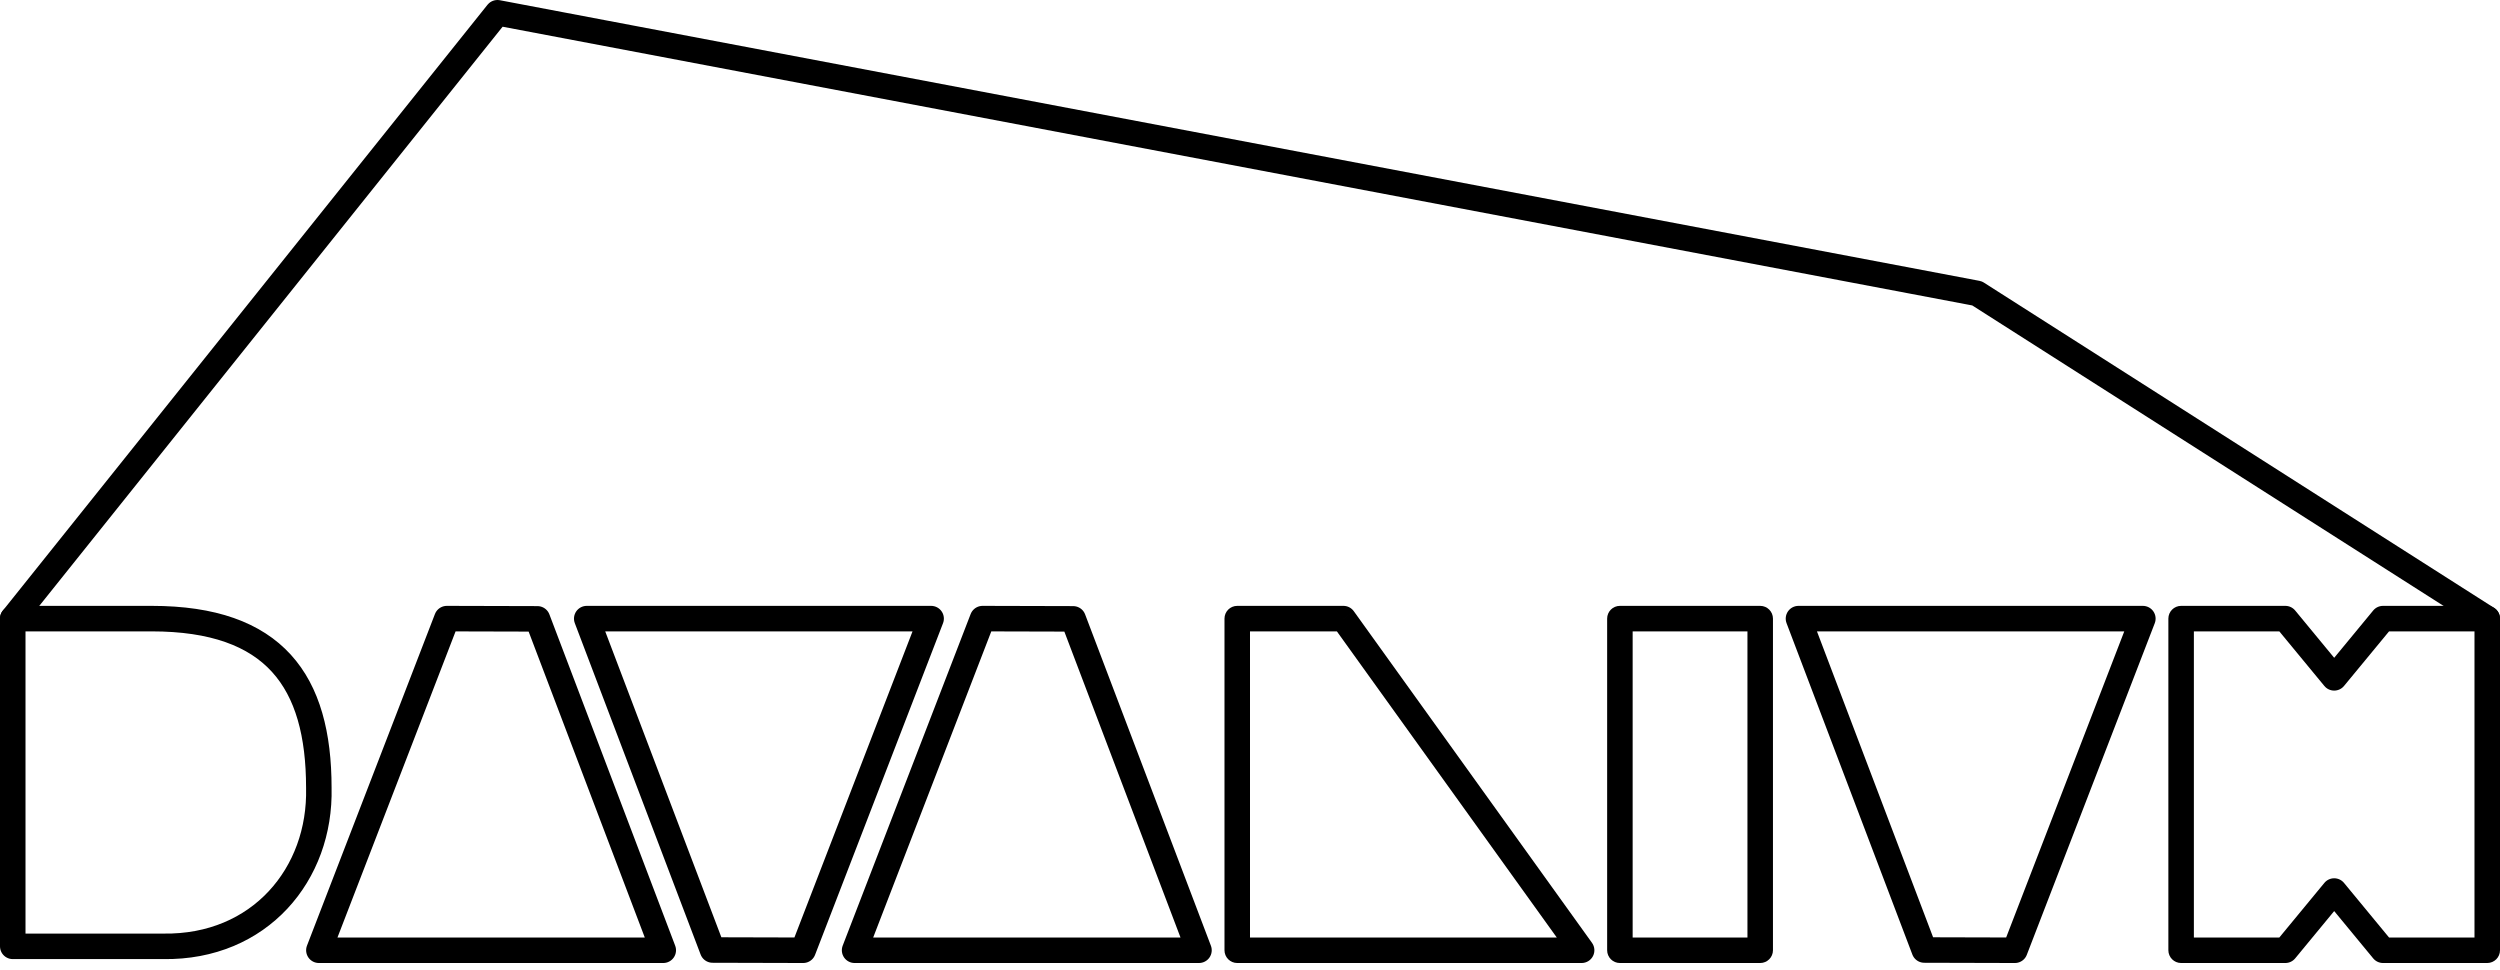
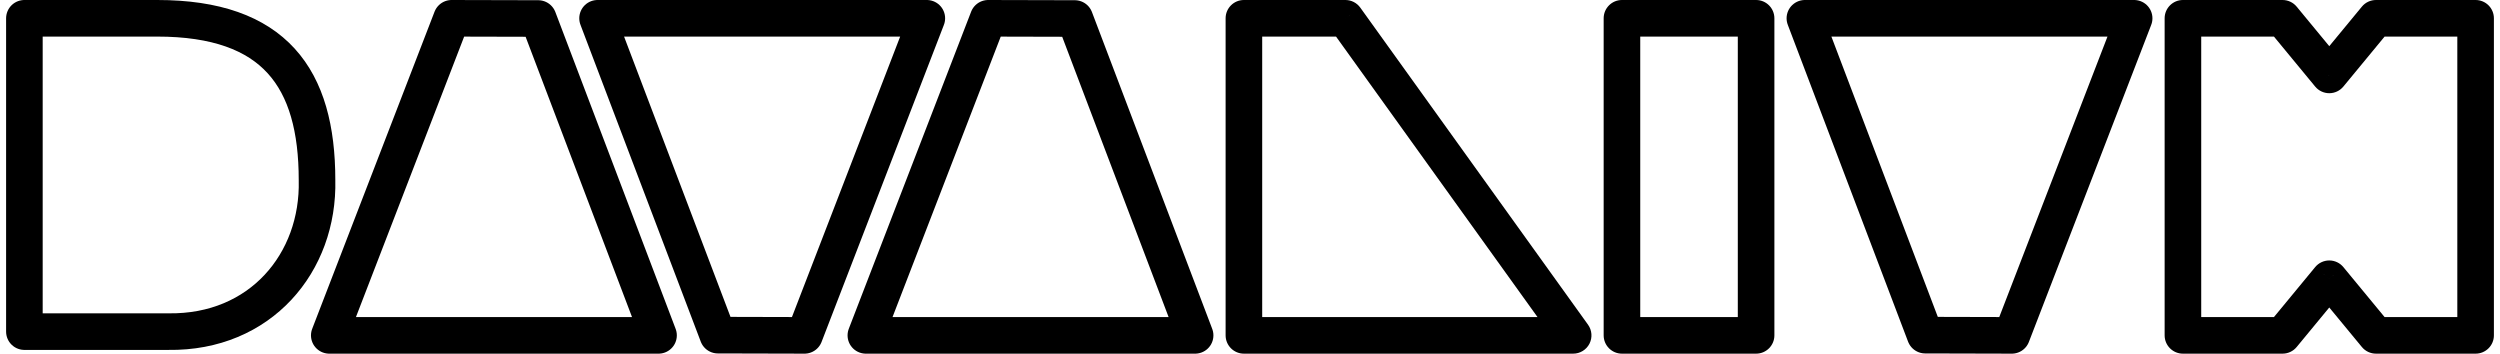
- <svg xmlns="http://www.w3.org/2000/svg" width="196" height="76" viewBox="0 0 196 76" fill="none">
-   <path d="M171 74.5H170C170 75.052 170.448 75.5 171 75.5V74.5ZM171 48.5V47.5C170.448 47.5 170 47.948 170 48.5H171ZM179.17 74.5V75.5C179.469 75.5 179.752 75.367 179.942 75.136L179.17 74.5ZM183 69.857L183.771 69.221C183.581 68.99 183.299 68.857 183 68.857C182.701 68.857 182.419 68.99 182.229 69.221L183 69.857ZM186.83 74.5L186.058 75.136C186.248 75.367 186.531 75.5 186.83 75.5V74.5ZM195 74.5V75.5C195.552 75.5 196 75.052 196 74.5H195ZM195 48.5L196 48.5C196 48.235 195.895 47.98 195.707 47.793C195.52 47.605 195.265 47.5 195 47.5V48.5ZM186.83 48.5V47.5C186.531 47.5 186.248 47.633 186.058 47.864L186.83 48.5ZM183 53.143L182.229 53.779C182.419 54.01 182.701 54.143 183 54.143C183.299 54.143 183.581 54.01 183.771 53.779L183 53.143ZM179.17 48.5L179.942 47.864C179.752 47.633 179.469 47.5 179.17 47.5V48.5ZM172 74.5V48.5H170V74.5H172ZM179.17 73.5H171V75.5H179.17V73.5ZM182.229 69.221L178.399 73.864L179.942 75.136L183.771 70.493L182.229 69.221ZM187.601 73.864L183.771 69.221L182.229 70.493L186.058 75.136L187.601 73.864ZM195 73.5H186.83V75.5H195V73.5ZM194 48.5L194 74.5H196L196 48.5L194 48.5ZM186.83 49.5H195V47.5H186.83V49.5ZM183.771 53.779L187.601 49.136L186.058 47.864L182.229 52.507L183.771 53.779ZM178.399 49.136L182.229 53.779L183.771 52.507L179.942 47.864L178.399 49.136ZM171 49.5H179.17V47.5H171V49.5Z" fill="black" />
-   <path d="M97 48.5V47.5C96.448 47.5 96 47.948 96 48.5H97ZM97 74.5H96C96 75.052 96.448 75.5 97 75.5V74.5ZM124 74.5V75.5C124.375 75.5 124.719 75.29 124.89 74.956C125.061 74.623 125.031 74.221 124.812 73.917L124 74.5ZM105.324 48.5L106.137 47.917C105.949 47.655 105.646 47.5 105.324 47.5V48.5ZM96 48.5V74.5H98V48.5H96ZM97 75.5H124V73.5H97V75.5ZM124.812 73.917L106.137 47.917L104.512 49.083L123.188 75.083L124.812 73.917ZM105.324 47.5H97V49.5H105.324V47.5Z" fill="black" />
-   <path d="M127 48.5V47.5C126.448 47.5 126 47.948 126 48.5H127ZM127 74.5H126C126 75.052 126.448 75.5 127 75.5V74.5ZM138 74.5V75.5C138.552 75.5 139 75.052 139 74.5H138ZM138 48.5H139C139 47.948 138.552 47.5 138 47.5V48.5ZM126 48.5V74.5H128V48.5H126ZM127 75.5H138V73.5H127V75.5ZM139 74.5V48.5H137V74.5H139ZM138 47.5H127V49.5H138V47.5Z" fill="black" />
-   <path d="M11.894 48.5C21.529 48.5 24.996 53.409 24.996 61.766C25.16 68.536 20.361 74.302 12.806 74.193H1V48.5H11.894Z" stroke="black" stroke-width="2" stroke-linejoin="round" />
-   <path d="M25 74.5H52L42.136 48.519L35.032 48.5L25 74.5Z" stroke="black" stroke-width="2" stroke-linejoin="round" />
-   <path d="M67 74.5H94L84.136 48.519L77.032 48.5L67 74.5Z" stroke="black" stroke-width="2" stroke-linejoin="round" />
-   <path d="M73 48.5L46 48.5L55.864 74.481L62.968 74.5L73 48.5Z" stroke="black" stroke-width="2" stroke-linejoin="round" />
-   <path d="M168 48.5L141 48.5L150.864 74.481L157.968 74.5L168 48.5Z" stroke="black" stroke-width="2" stroke-linejoin="round" />
-   <path d="M1 48.5L39 1L155 23L195 48.5" stroke="black" stroke-width="2" stroke-linecap="round" stroke-linejoin="round" />
+ <svg xmlns="http://www.w3.org/2000/svg" width="205" height="29" viewBox="0 0 205 29" fill="none">
+   <path d="M179 27.5H177.5C177.5 28.328 178.172 29 179 29V27.5ZM179 1.5V0C178.172 0 177.5 0.672 177.5 1.5L179 1.5ZM187.17 27.5V29C187.618 29 188.042 28.8 188.327 28.454L187.17 27.5ZM191 22.857L192.157 21.903C191.872 21.557 191.448 21.357 191 21.357C190.552 21.357 190.128 21.557 189.843 21.903L191 22.857ZM194.83 27.5L193.673 28.454C193.958 28.8 194.382 29 194.83 29V27.5ZM203 27.5V29C203.828 29 204.5 28.328 204.5 27.5H203ZM203 1.5L204.5 1.5C204.5 1.102 204.342 0.721 204.061 0.439C203.779 0.158 203.398 0 203 0V1.5ZM194.83 1.5V0C194.382 0 193.958 0.2 193.673 0.546L194.83 1.5ZM191 6.143L189.843 7.097C190.128 7.443 190.552 7.643 191 7.643C191.448 7.643 191.872 7.443 192.157 7.097L191 6.143ZM187.17 1.5L188.327 0.546C188.042 0.2 187.618 0 187.17 0V1.5ZM180.5 27.5V1.5H177.5V27.5H180.5ZM187.17 26H179V29H187.17V26ZM189.843 21.903L186.013 26.546L188.327 28.454L192.157 23.812L189.843 21.903ZM195.987 26.546L192.157 21.903L189.843 23.812L193.673 28.454L195.987 26.546ZM203 26H194.83V29H203V26ZM201.5 1.5L201.5 27.5H204.5L204.5 1.5L201.5 1.5ZM194.83 3H203V0H194.83V3ZM192.157 7.097L195.987 2.454L193.673 0.546L189.843 5.188L192.157 7.097ZM186.013 2.454L189.843 7.097L192.157 5.188L188.327 0.546L186.013 2.454ZM179 3H187.17V0H179V3Z" fill="black" />
+   <path d="M102 1.5V0C101.172 0 100.5 0.672 100.5 1.5L102 1.5ZM102 27.5H100.5C100.5 28.328 101.172 29 102 29V27.5ZM129 27.5V29C129.563 29 130.078 28.685 130.335 28.185C130.591 27.684 130.547 27.082 130.218 26.625L129 27.5ZM110.324 1.5L111.543 0.625C111.261 0.233 110.807 0 110.324 0V1.5ZM100.5 1.5V27.5H103.5V1.5H100.5ZM102 29H129V26H102V29ZM130.218 26.625L111.543 0.625L109.106 2.375L127.782 28.375L130.218 26.625ZM110.324 0H102V3H110.324V0Z" fill="black" />
+   <path d="M133 1.5V0C132.172 0 131.5 0.672 131.5 1.5L133 1.5ZM133 27.5H131.5C131.5 28.328 132.172 29 133 29V27.5ZM144 27.5V29C144.828 29 145.5 28.328 145.5 27.5H144ZM144 1.5H145.5C145.5 0.672 144.828 0 144 0V1.5ZM131.5 1.5V27.5H134.5V1.5H131.5ZM133 29H144V26H133V29ZM145.5 27.5V1.5H142.5V27.5H145.5ZM144 0H133V3H144V0Z" fill="black" />
+   <path d="M12.894 1.5C22.529 1.5 25.996 6.409 25.996 14.766C26.16 21.536 21.361 27.302 13.806 27.193H2V1.5H12.894Z" stroke="black" stroke-width="3" stroke-linejoin="round" />
+   <path d="M27 27.5H54L44.136 1.518L37.032 1.5L27 27.5Z" stroke="black" stroke-width="3" stroke-linejoin="round" />
+   <path d="M71 27.5H98L88.136 1.518L81.032 1.5L71 27.5Z" stroke="black" stroke-width="3" stroke-linejoin="round" />
+   <path d="M76 1.5L49 1.5L58.864 27.482L65.968 27.5L76 1.5Z" stroke="black" stroke-width="3" stroke-linejoin="round" />
+   <path d="M175 1.5L148 1.5L157.864 27.482L164.968 27.5L175 1.5Z" stroke="black" stroke-width="3" stroke-linejoin="round" />
</svg>
